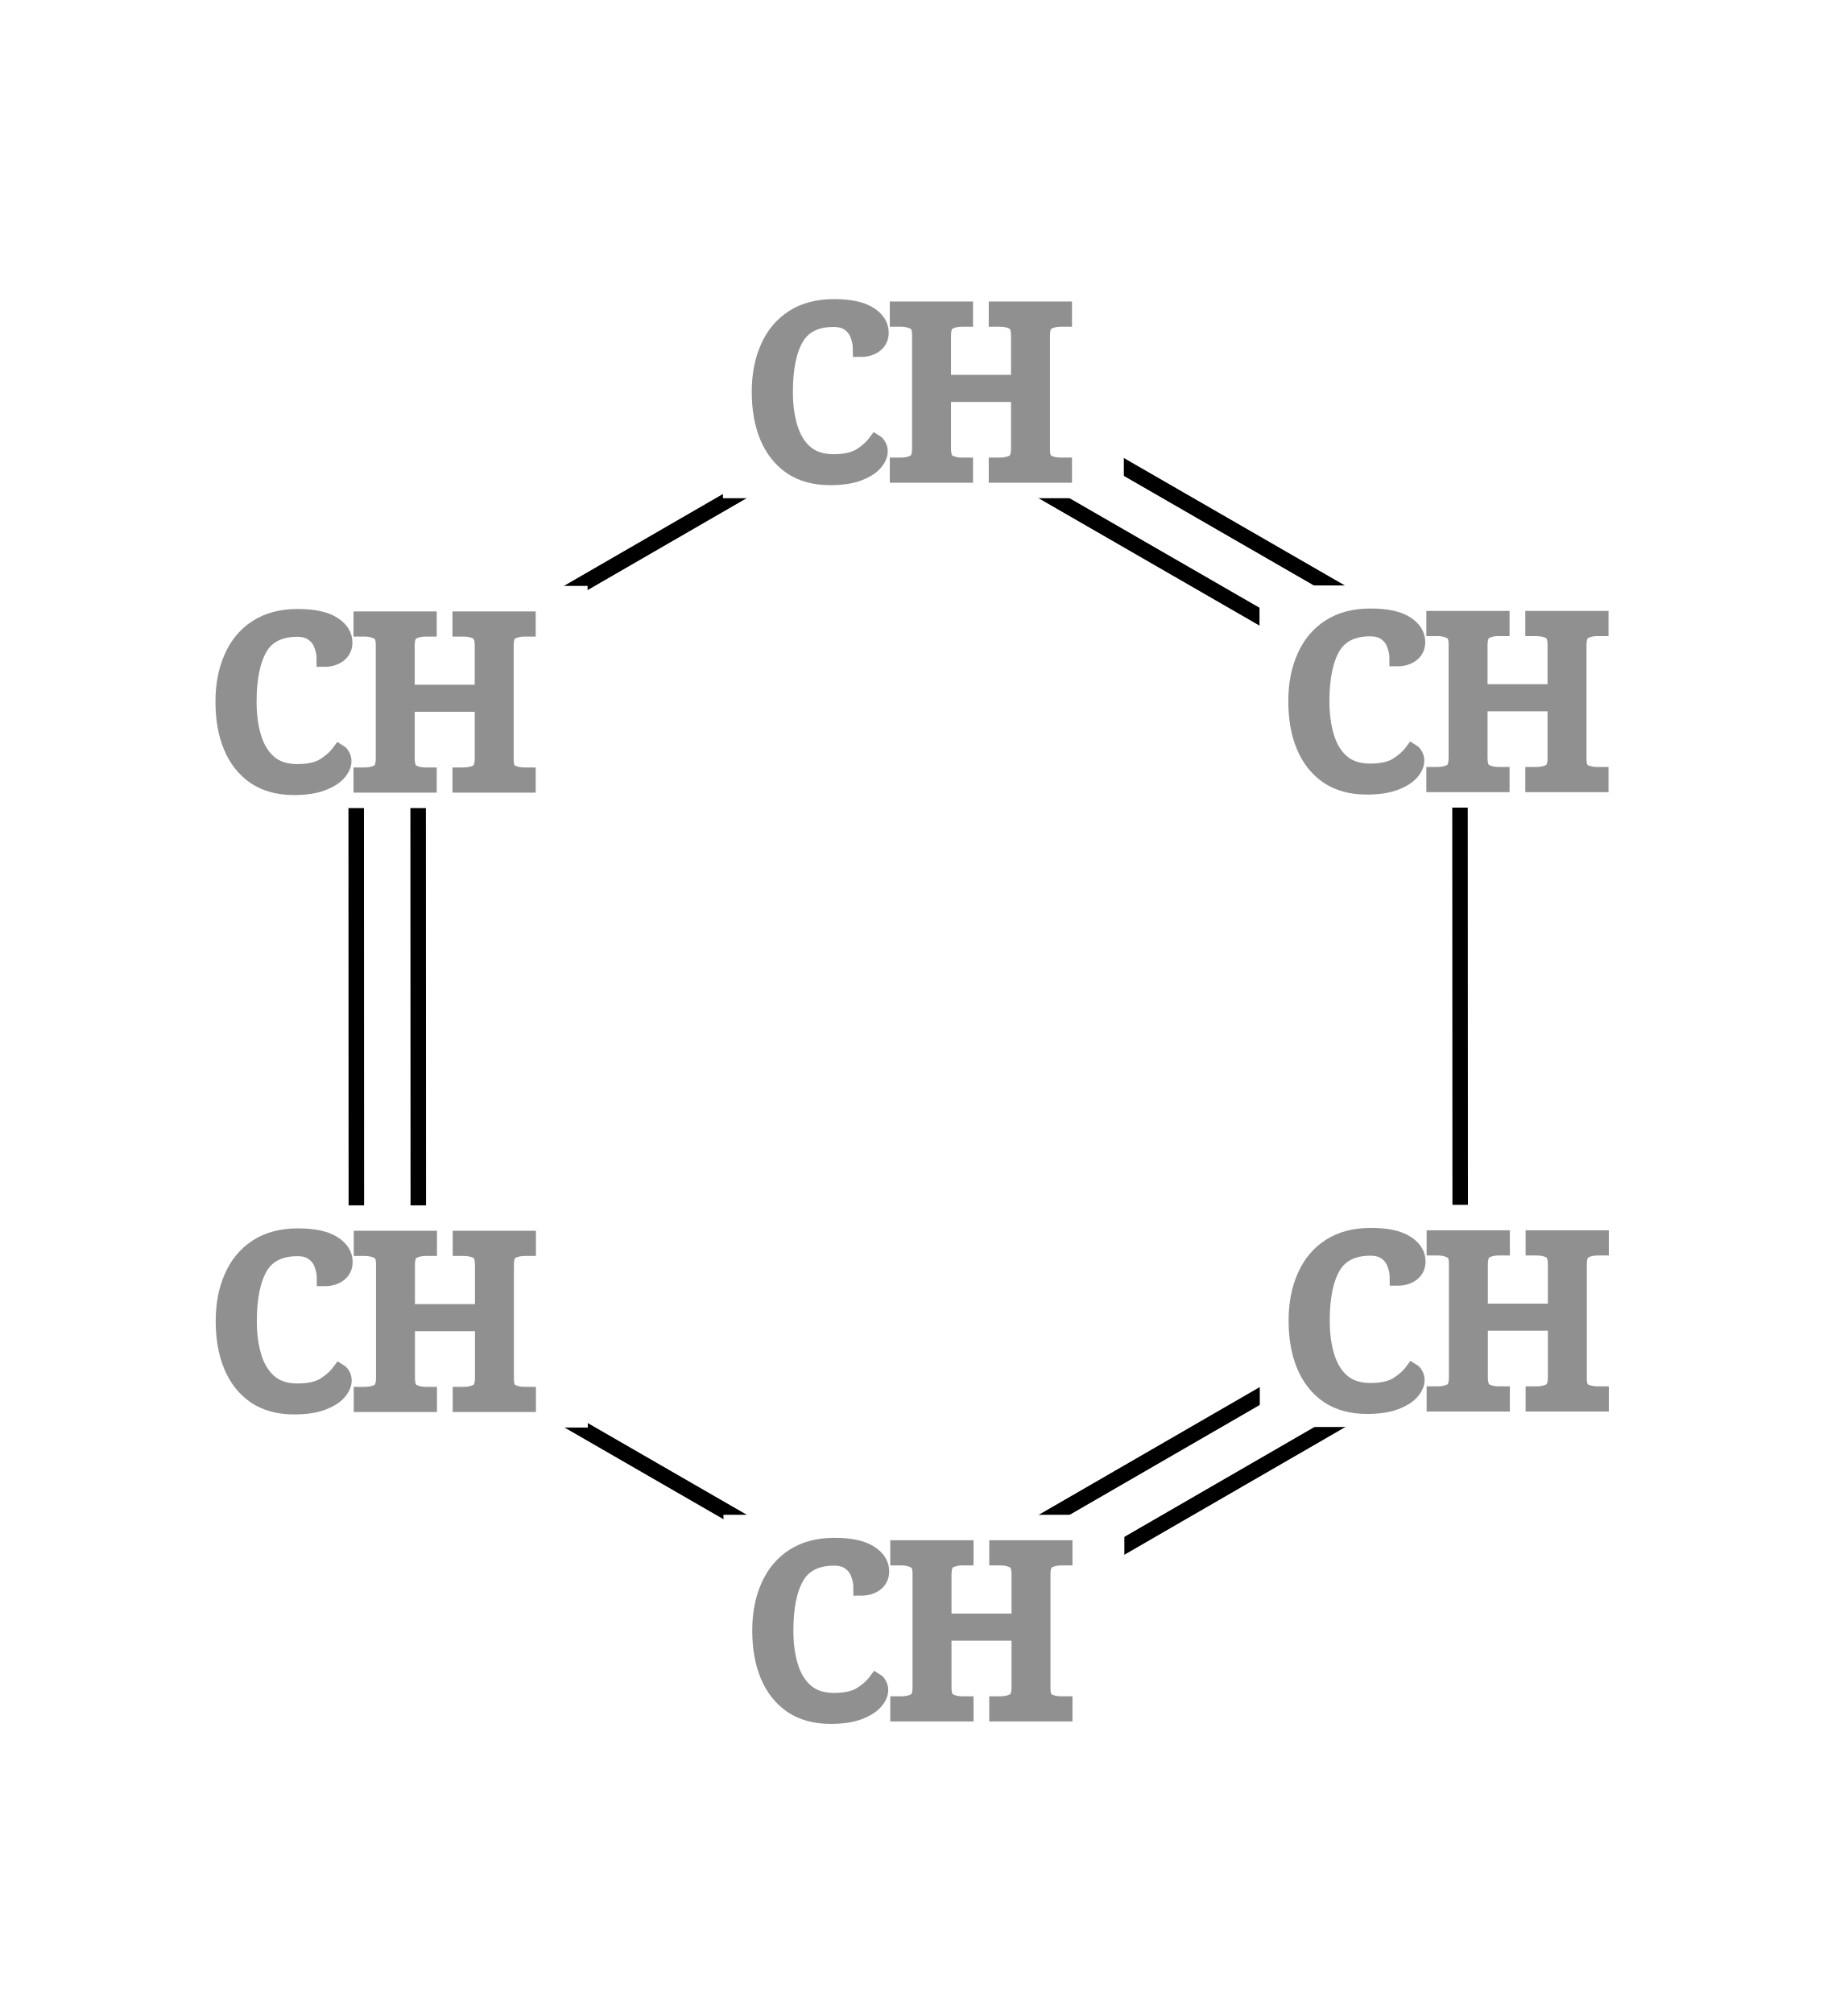
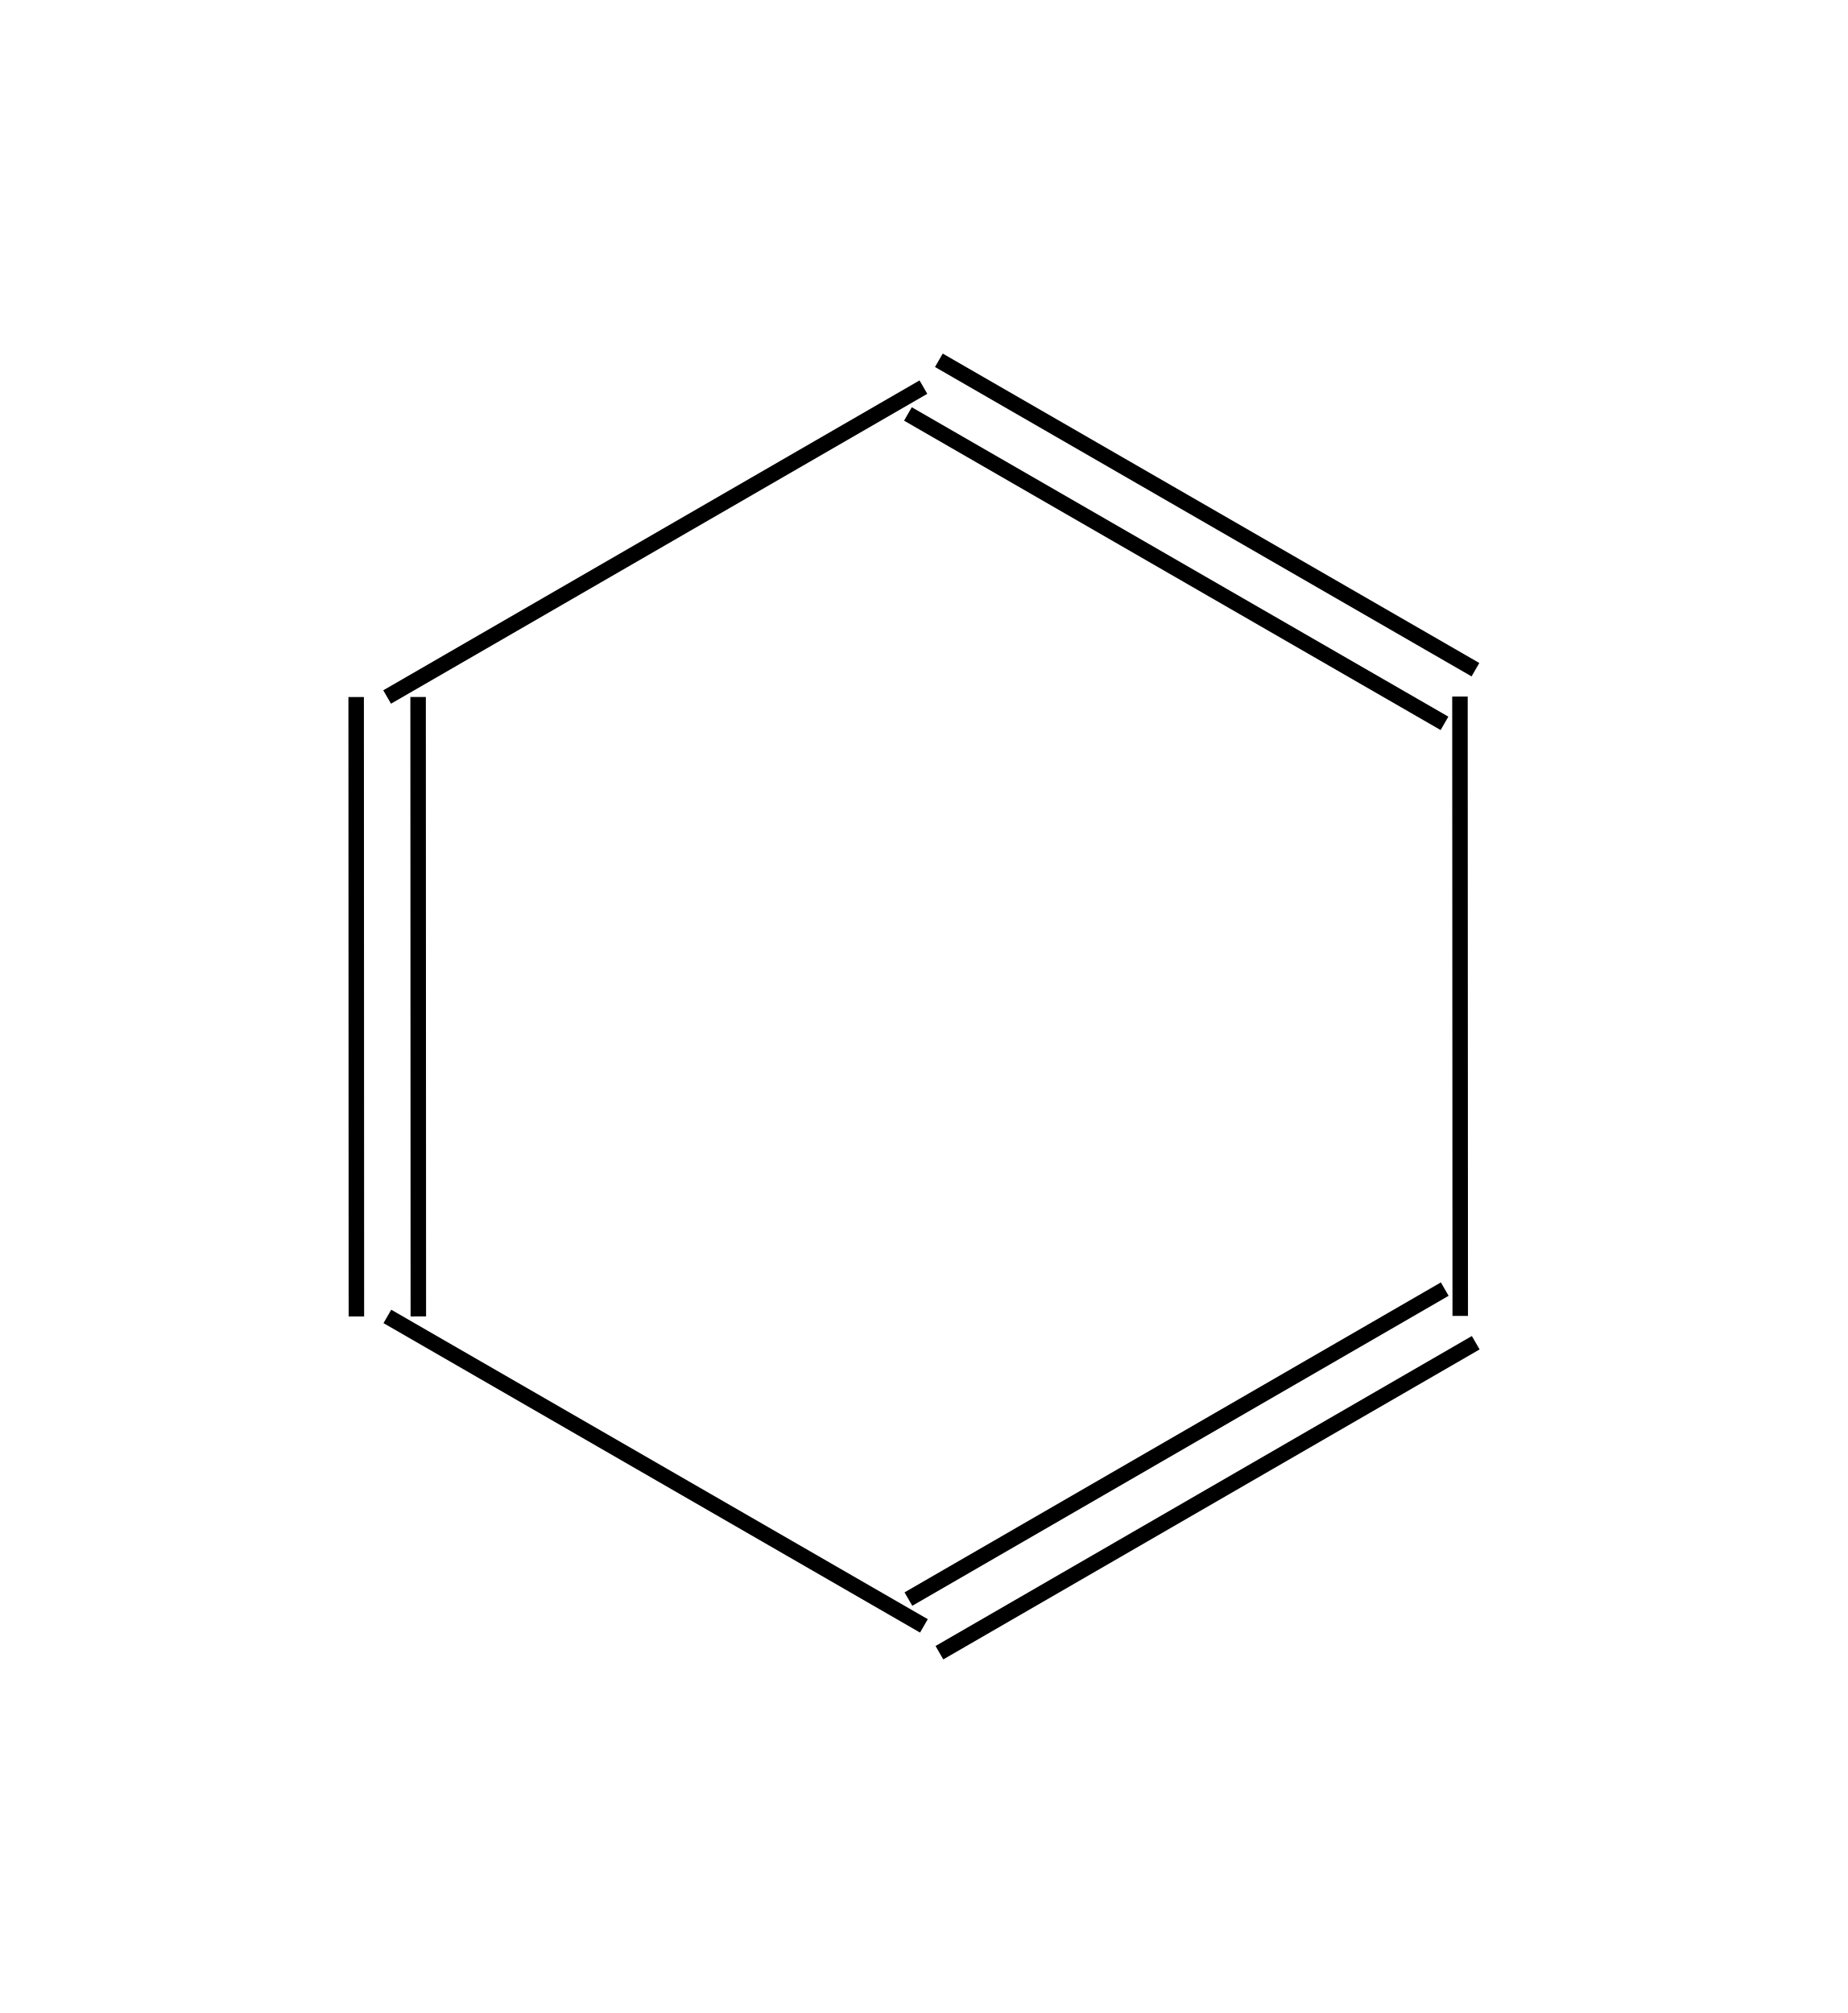
<svg xmlns="http://www.w3.org/2000/svg" contentScriptType="text/ecmascript" width="119.298" zoomAndPan="magnify" contentStyleType="text/css" height="129.999" preserveAspectRatio="xMidYMid meet" version="1.0">
  <g>
    <g>
      <g id="b1">
        <line x1="27" x2="27.015" y1="45.011" y2="85.014" class="bond" stroke="rgb(0, 0, 0)" stroke-width="1.0" />
        <line x1="23" x2="23.015" y1="45.013" y2="85.015" class="bond" stroke="rgb(0, 0, 0)" stroke-width="1.0" />
      </g>
      <line x1="59.631" x2="25.0" y1="25" y2="45.012" class="bond" id="b2" stroke="rgb(0, 0, 0)" stroke-width="1.0" />
      <line x1="94.28" x2="94.298" y1="44.982" y2="84.981" class="bond" id="b3" stroke="rgb(0, 0, 0)" stroke-width="1.0" />
      <g id="b4">
        <line x1="93.281" x2="58.632" y1="46.714" y2="26.733" class="bond" stroke="rgb(0, 0, 0)" stroke-width="1.0" />
        <line x1="95.28" x2="60.63" y1="43.249" y2="23.267" class="bond" stroke="rgb(0, 0, 0)" stroke-width="1.0" />
      </g>
      <g id="b5">
        <line x1="95.299" x2="60.665" y1="86.713" y2="106.731" class="bond" stroke="rgb(0, 0, 0)" stroke-width="1.0" />
        <line x1="93.298" x2="58.663" y1="83.25" y2="103.268" class="bond" stroke="rgb(0, 0, 0)" stroke-width="1.0" />
      </g>
      <line x1="59.664" x2="25.015" y1="104.999" y2="85.014" class="bond" id="b6" stroke="rgb(0, 0, 0)" stroke-width="1.0" />
    </g>
-     <g>
-       <g class="atom" id="a1">
-         <rect x="12.571" y="78.341" fill="rgb(255, 255, 255)" width="24.888" height="13.348" stroke="rgb(255, 255, 255)" stroke-width="1.0" />
-         <text x="13.571" font-size="15.0px" y="90.688" fill="rgb(144, 144, 144)" font-family="Serif" stroke="rgb(144, 144, 144)" stroke-width="1.0">CH</text>
-       </g>
-       <g class="atom" id="a2">
-         <rect x="12.556" y="38.338" fill="rgb(255, 255, 255)" width="24.888" height="13.348" stroke="rgb(255, 255, 255)" stroke-width="1.0" />
-         <text x="13.556" font-size="15.0px" y="50.686" fill="rgb(144, 144, 144)" font-family="Serif" stroke="rgb(144, 144, 144)" stroke-width="1.0">CH</text>
-       </g>
-       <g class="atom" id="a3">
-         <rect x="47.187" y="18.326" fill="rgb(255, 255, 255)" width="24.888" height="13.348" stroke="rgb(255, 255, 255)" stroke-width="1.0" />
-         <text x="48.187" font-size="15.0px" y="30.674" fill="rgb(144, 144, 144)" font-family="Serif" stroke="rgb(144, 144, 144)" stroke-width="1.0">CH</text>
-       </g>
-       <g class="atom" id="a4">
-         <rect x="81.836" y="38.308" fill="rgb(255, 255, 255)" width="24.888" height="13.348" stroke="rgb(255, 255, 255)" stroke-width="1.0" />
-         <text x="82.836" font-size="15.0px" y="50.656" fill="rgb(144, 144, 144)" font-family="Serif" stroke="rgb(144, 144, 144)" stroke-width="1.0">CH</text>
-       </g>
-       <g class="atom" id="a5">
-         <rect x="81.854" y="78.307" fill="rgb(255, 255, 255)" width="24.888" height="13.348" stroke="rgb(255, 255, 255)" stroke-width="1.0" />
-         <text x="82.854" font-size="15.0px" y="90.655" fill="rgb(144, 144, 144)" font-family="Serif" stroke="rgb(144, 144, 144)" stroke-width="1.0">CH</text>
-       </g>
-       <g class="atom" id="a6">
-         <rect x="47.22" y="98.325" fill="rgb(255, 255, 255)" width="24.888" height="13.348" stroke="rgb(255, 255, 255)" stroke-width="1.0" />
-         <text x="48.22" font-size="15.0px" y="110.673" fill="rgb(144, 144, 144)" font-family="Serif" stroke="rgb(144, 144, 144)" stroke-width="1.0">CH</text>
-       </g>
-     </g>
  </g>
</svg>
